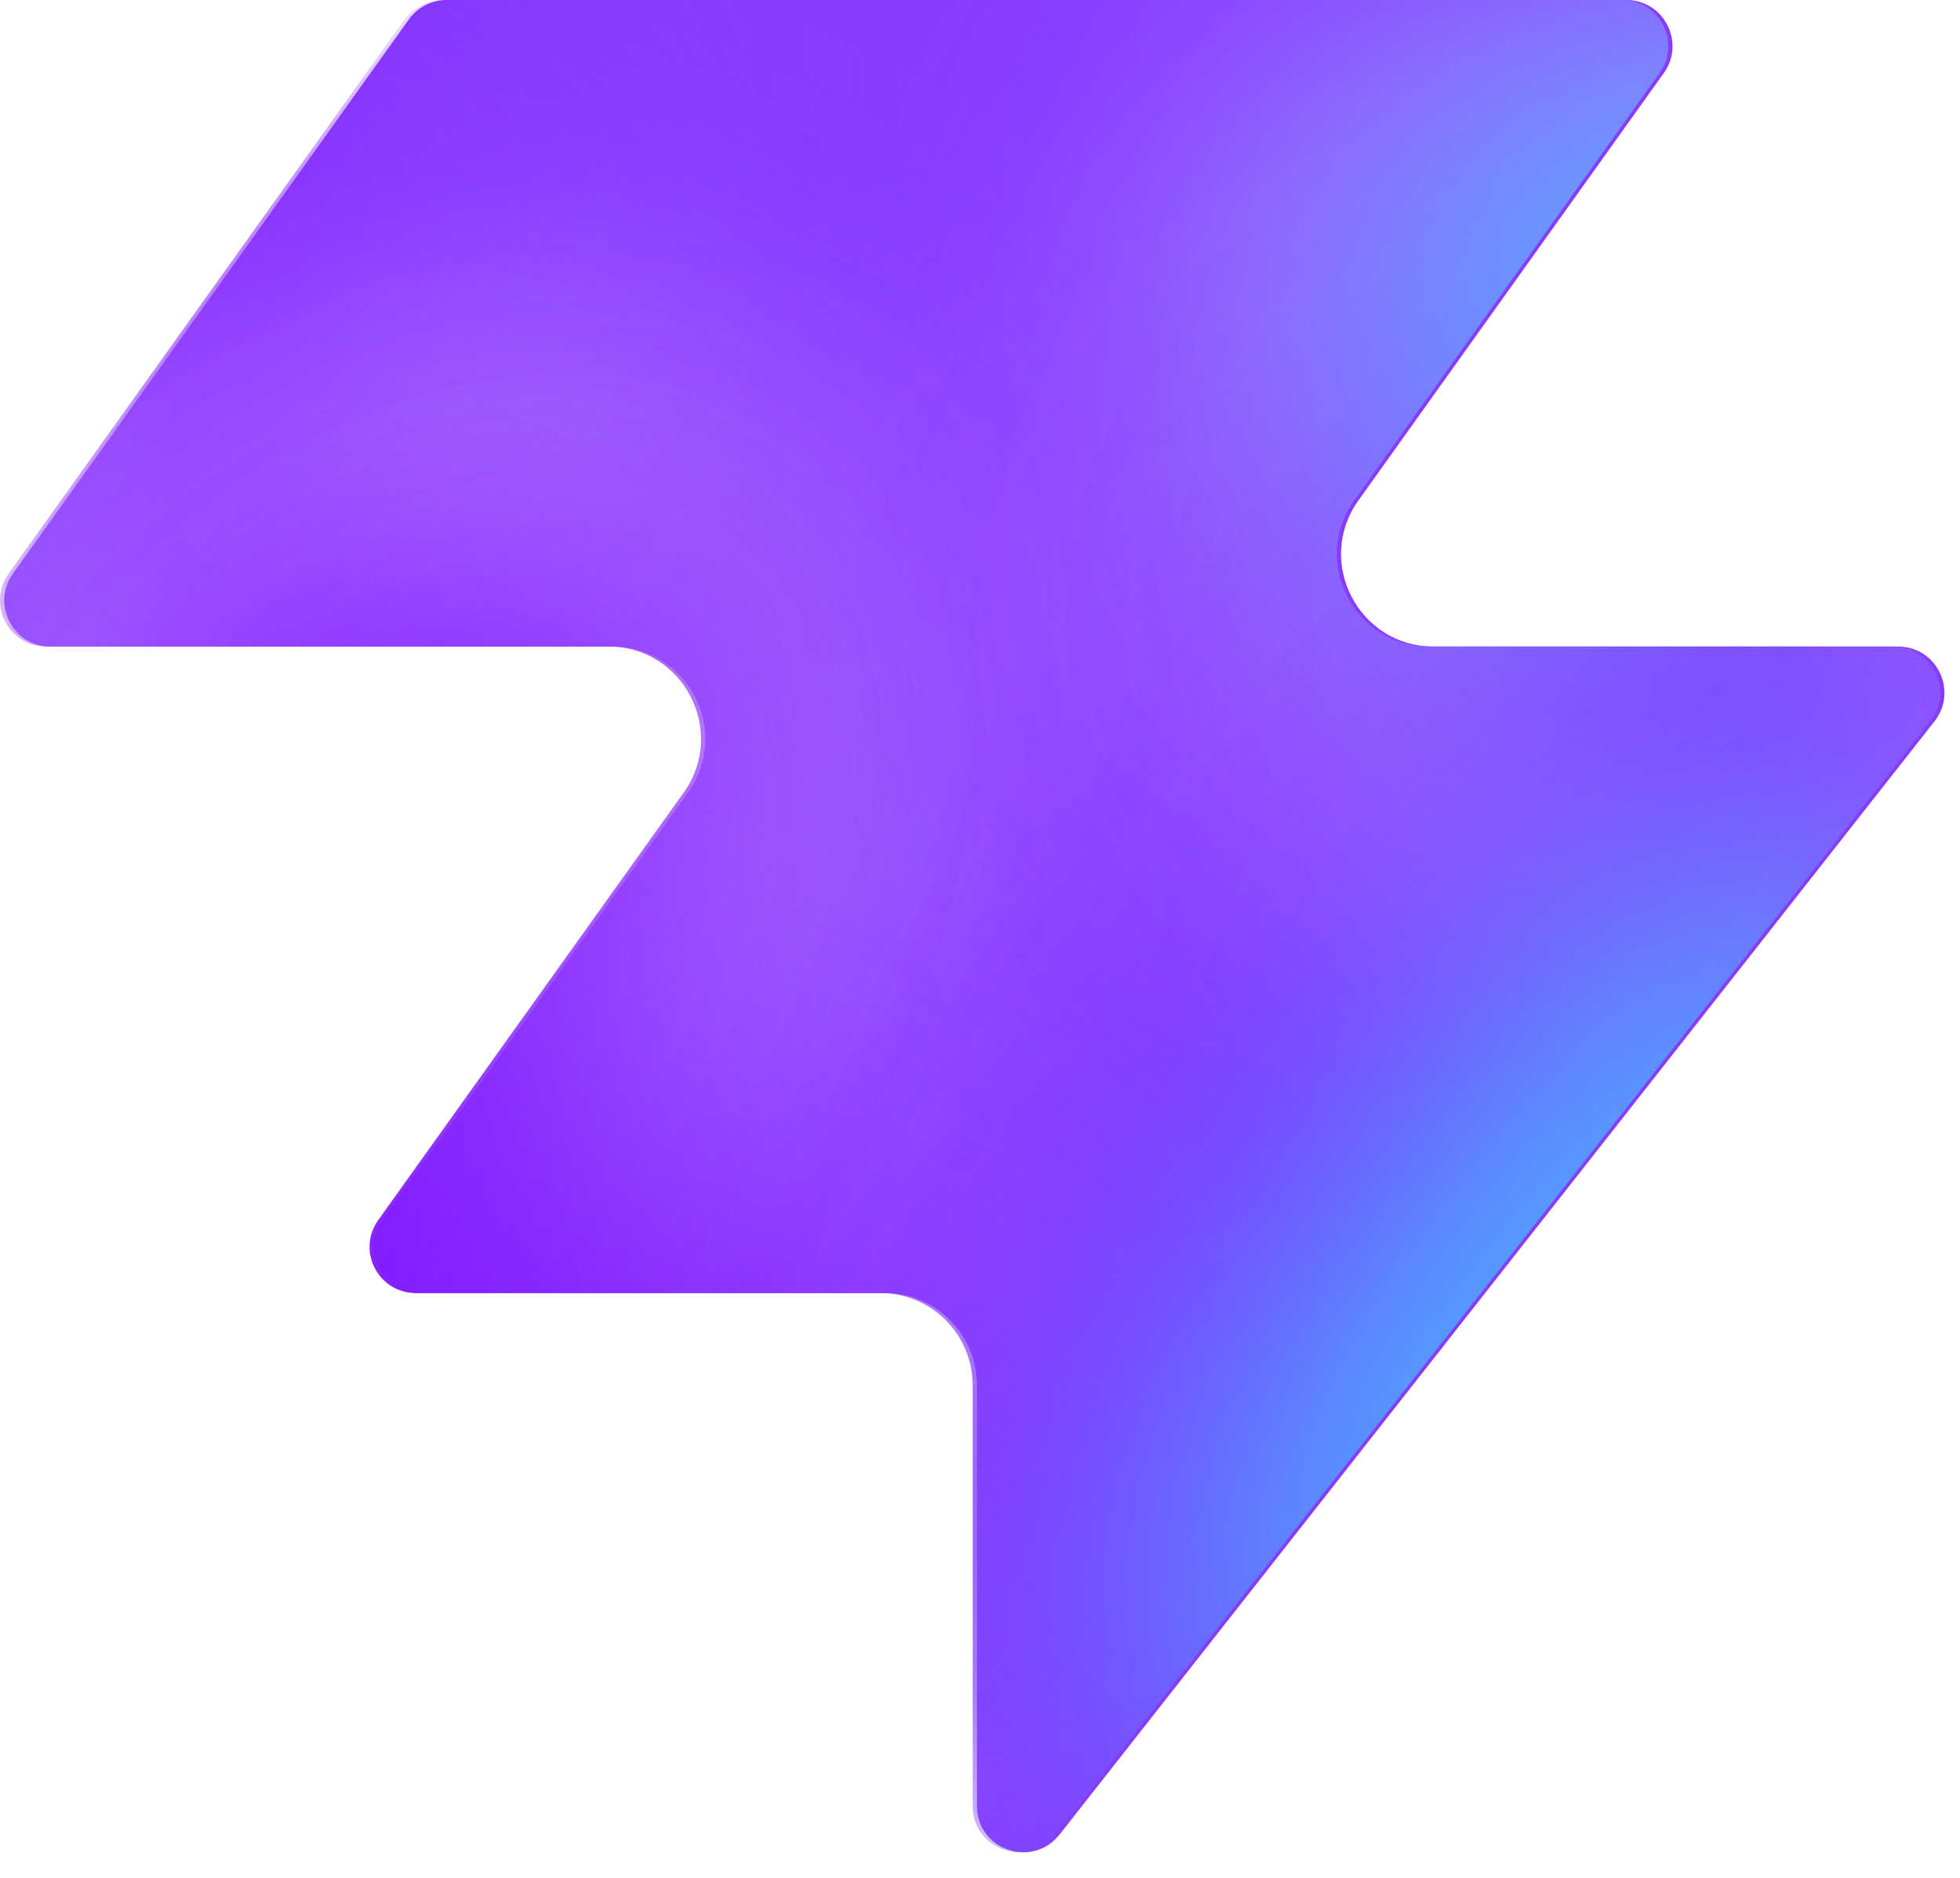
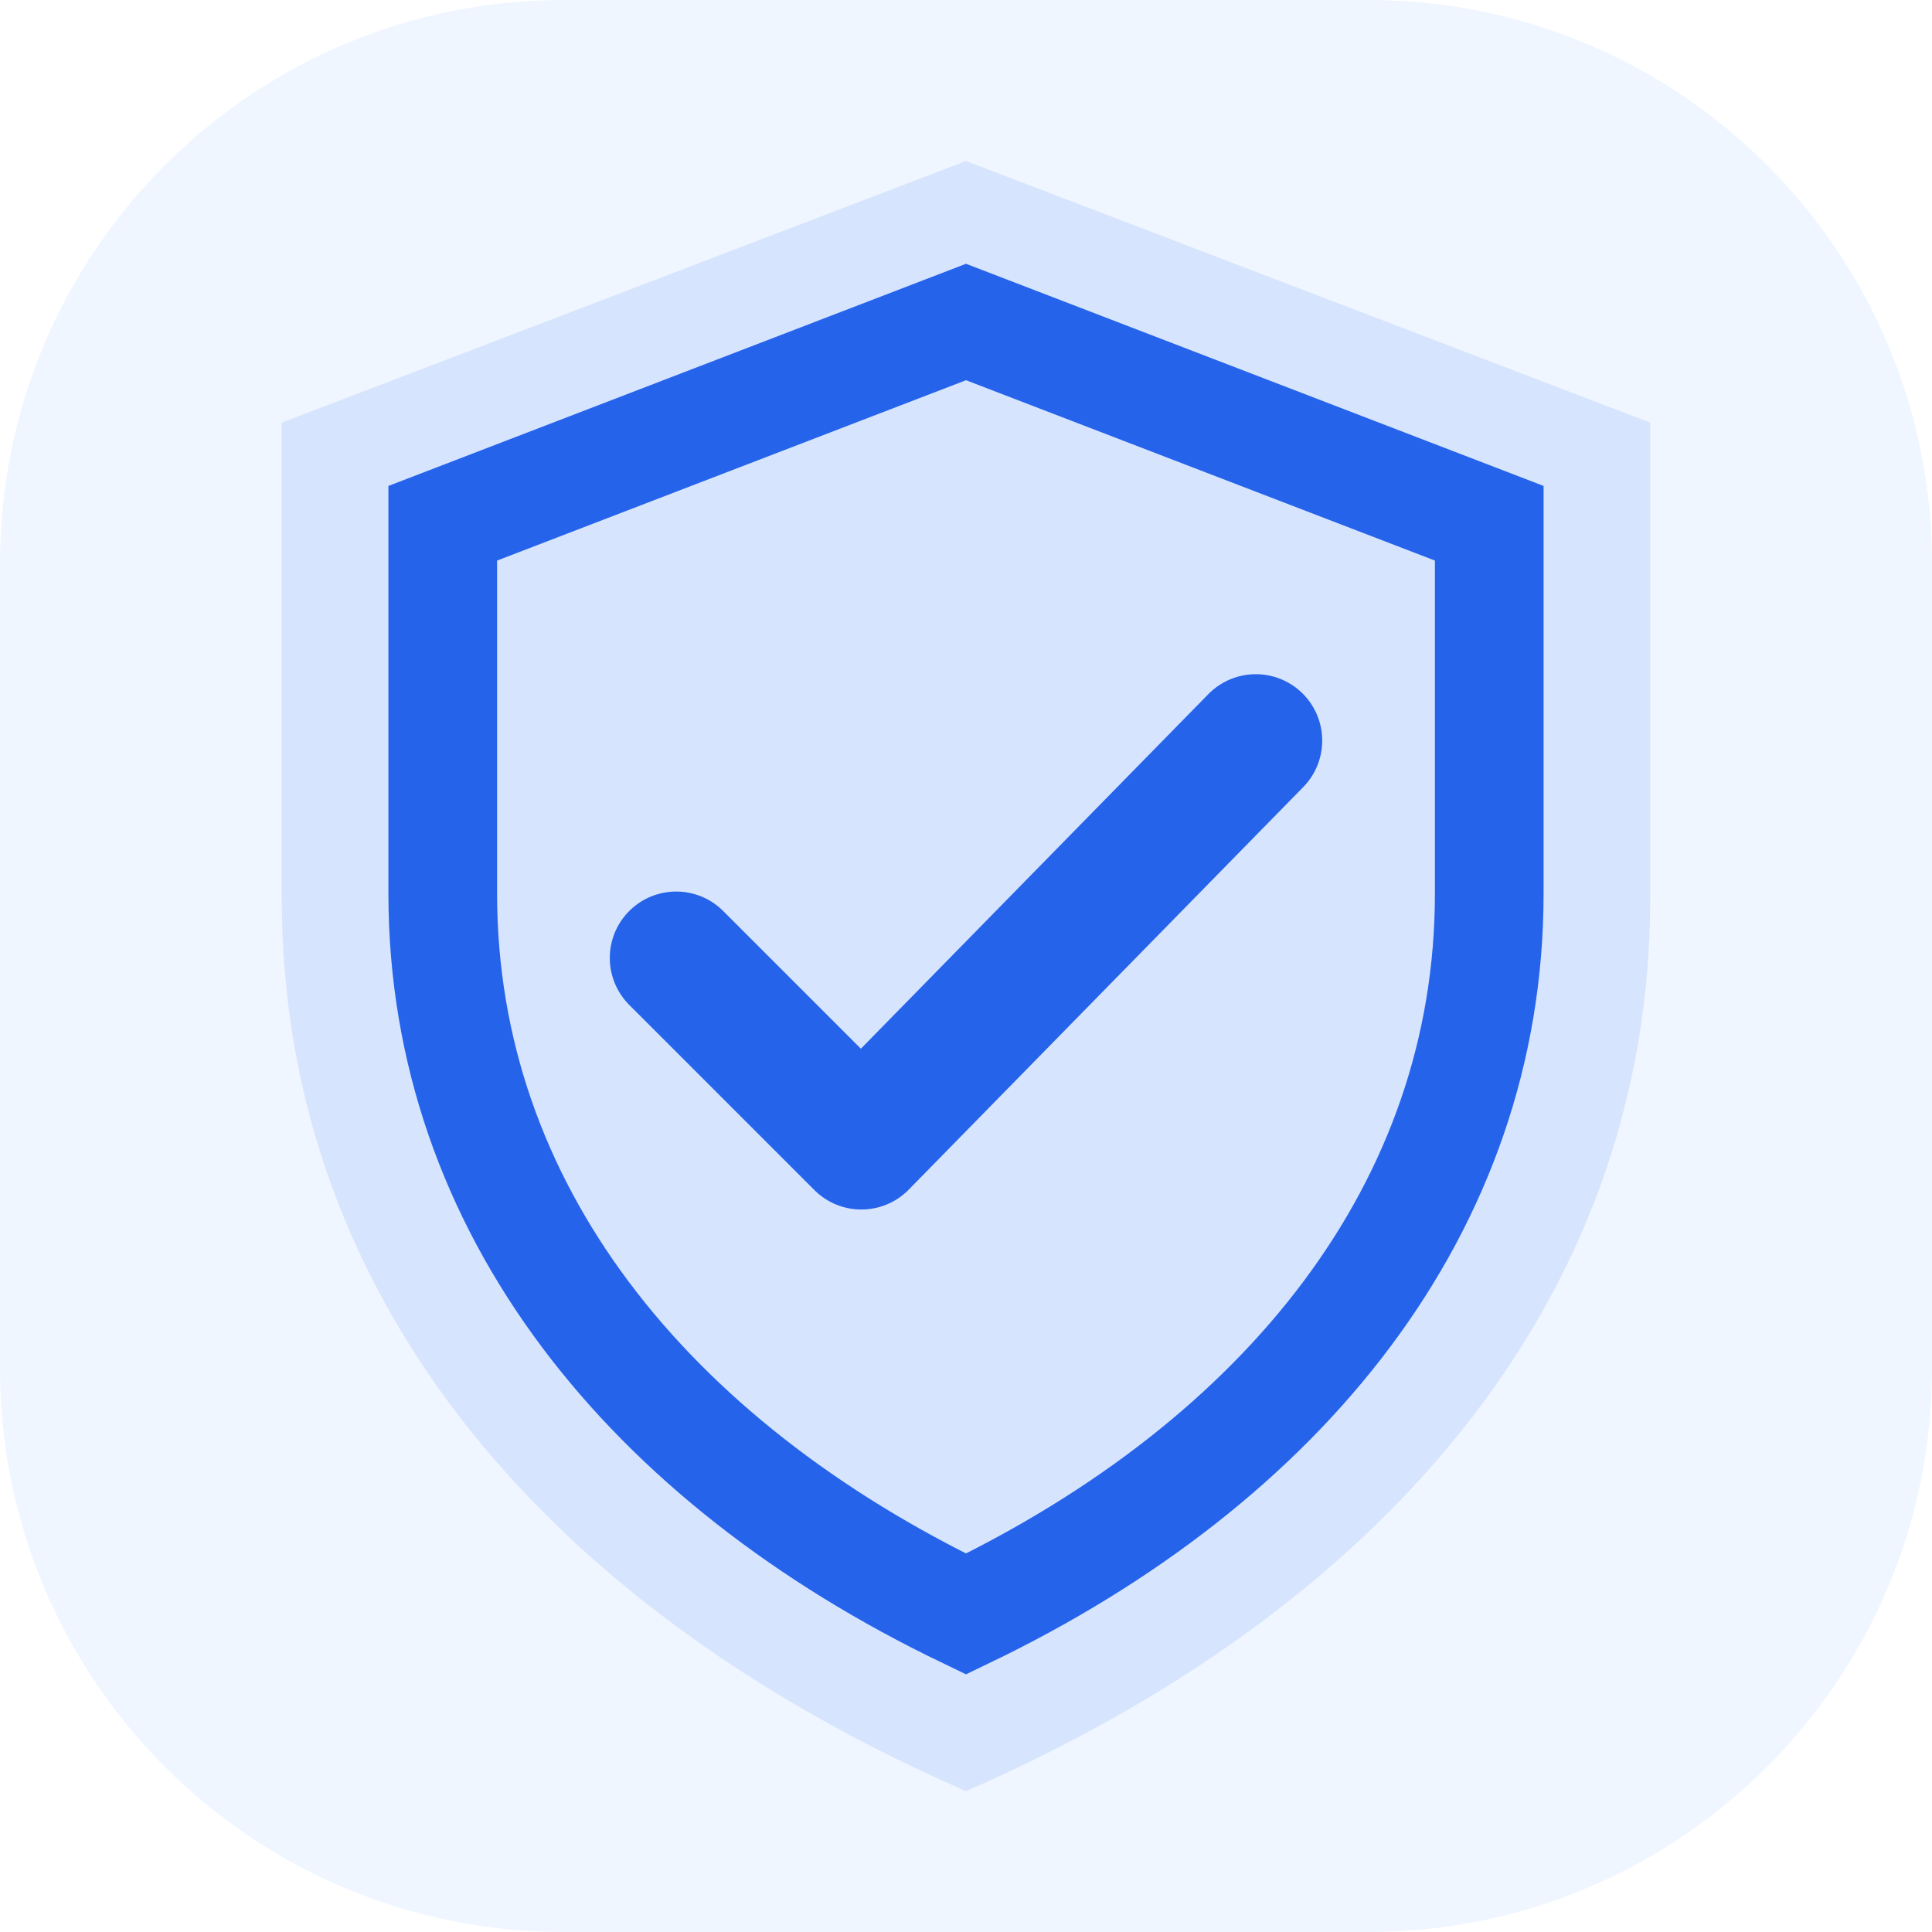
- <svg xmlns="http://www.w3.org/2000/svg" width="48" height="46" fill="none" viewBox="0 0 48 46">
-   <path fill="#863bff" d="M25.946 44.938c-.664.845-2.021.375-2.021-.698V33.937a2.26 2.26 0 0 0-2.262-2.262H10.287c-.92 0-1.456-1.04-.92-1.788l7.48-10.471c1.07-1.497 0-3.578-1.842-3.578H1.237c-.92 0-1.456-1.04-.92-1.788L10.013.474c.214-.297.556-.474.92-.474h28.894c.92 0 1.456 1.04.92 1.788l-7.48 10.471c-1.07 1.498 0 3.579 1.842 3.579h11.377c.943 0 1.473 1.088.89 1.83L25.947 44.94z" style="fill:#863bff;fill:color(display-p3 .525 .23 1);fill-opacity:1" />
-   <mask id="a" width="48" height="46" x="0" y="0" maskUnits="userSpaceOnUse" style="mask-type:alpha">
-     <path fill="#000" d="M25.842 44.938c-.664.844-2.021.375-2.021-.698V33.937a2.26 2.26 0 0 0-2.262-2.262H10.183c-.92 0-1.456-1.04-.92-1.788l7.48-10.471c1.07-1.498 0-3.579-1.842-3.579H1.133c-.92 0-1.456-1.04-.92-1.787L9.91.473c.214-.297.556-.474.92-.474h28.894c.92 0 1.456 1.04.92 1.788l-7.48 10.471c-1.07 1.498 0 3.578 1.842 3.578h11.377c.943 0 1.473 1.088.89 1.832L25.843 44.94z" style="fill:#000;fill-opacity:1" />
-   </mask>
-   <g mask="url(#a)">
-     <g filter="url(#b)">
-       <ellipse cx="5.508" cy="14.704" fill="#ede6ff" rx="5.508" ry="14.704" style="fill:#ede6ff;fill:color(display-p3 .927 .903 1);fill-opacity:1" transform="matrix(.00324 1 1 -.00324 -4.47 31.516)" />
-     </g>
-     <g filter="url(#c)">
-       <ellipse cx="10.399" cy="29.851" fill="#ede6ff" rx="10.399" ry="29.851" style="fill:#ede6ff;fill:color(display-p3 .927 .903 1);fill-opacity:1" transform="matrix(.00324 1 1 -.00324 -39.328 7.883)" />
-     </g>
-     <g filter="url(#d)">
-       <ellipse cx="5.508" cy="30.487" fill="#7e14ff" rx="5.508" ry="30.487" style="fill:#7e14ff;fill:color(display-p3 .492 .077 1);fill-opacity:1" transform="rotate(89.814 -25.913 -14.639)scale(1 -1)" />
-     </g>
-     <g filter="url(#e)">
-       <ellipse cx="5.508" cy="30.599" fill="#7e14ff" rx="5.508" ry="30.599" style="fill:#7e14ff;fill:color(display-p3 .492 .077 1);fill-opacity:1" transform="rotate(89.814 -32.644 -3.334)scale(1 -1)" />
-     </g>
-     <g filter="url(#f)">
-       <ellipse cx="5.508" cy="30.599" fill="#7e14ff" rx="5.508" ry="30.599" style="fill:#7e14ff;fill:color(display-p3 .492 .077 1);fill-opacity:1" transform="matrix(.00324 1 1 -.00324 -34.34 30.47)" />
-     </g>
-     <g filter="url(#g)">
-       <ellipse cx="14.072" cy="22.078" fill="#ede6ff" rx="14.072" ry="22.078" style="fill:#ede6ff;fill:color(display-p3 .927 .903 1);fill-opacity:1" transform="rotate(93.35 24.506 48.493)scale(-1 1)" />
-     </g>
-     <g filter="url(#h)">
-       <ellipse cx="3.47" cy="21.501" fill="#7e14ff" rx="3.47" ry="21.501" style="fill:#7e14ff;fill:color(display-p3 .492 .077 1);fill-opacity:1" transform="rotate(89.009 28.708 47.59)scale(-1 1)" />
-     </g>
-     <g filter="url(#i)">
-       <ellipse cx="3.47" cy="21.501" fill="#7e14ff" rx="3.47" ry="21.501" style="fill:#7e14ff;fill:color(display-p3 .492 .077 1);fill-opacity:1" transform="rotate(89.009 28.708 47.59)scale(-1 1)" />
-     </g>
-     <g filter="url(#j)">
-       <ellipse cx=".387" cy="8.972" fill="#7e14ff" rx="4.407" ry="29.108" style="fill:#7e14ff;fill:color(display-p3 .492 .077 1);fill-opacity:1" transform="rotate(39.51 .387 8.972)" />
-     </g>
-     <g filter="url(#k)">
-       <ellipse cx="47.523" cy="-6.092" fill="#7e14ff" rx="4.407" ry="29.108" style="fill:#7e14ff;fill:color(display-p3 .492 .077 1);fill-opacity:1" transform="rotate(37.892 47.523 -6.092)" />
-     </g>
-     <g filter="url(#l)">
-       <ellipse cx="41.412" cy="6.333" fill="#47bfff" rx="5.971" ry="9.665" style="fill:#47bfff;fill:color(display-p3 .28 .748 1);fill-opacity:1" transform="rotate(37.892 41.412 6.333)" />
-     </g>
-     <g filter="url(#m)">
-       <ellipse cx="-1.879" cy="38.332" fill="#7e14ff" rx="4.407" ry="29.108" style="fill:#7e14ff;fill:color(display-p3 .492 .077 1);fill-opacity:1" transform="rotate(37.892 -1.88 38.332)" />
-     </g>
-     <g filter="url(#n)">
-       <ellipse cx="-1.879" cy="38.332" fill="#7e14ff" rx="4.407" ry="29.108" style="fill:#7e14ff;fill:color(display-p3 .492 .077 1);fill-opacity:1" transform="rotate(37.892 -1.88 38.332)" />
-     </g>
-     <g filter="url(#o)">
-       <ellipse cx="35.651" cy="29.907" fill="#7e14ff" rx="4.407" ry="29.108" style="fill:#7e14ff;fill:color(display-p3 .492 .077 1);fill-opacity:1" transform="rotate(37.892 35.651 29.907)" />
-     </g>
-     <g filter="url(#p)">
-       <ellipse cx="38.418" cy="32.4" fill="#47bfff" rx="5.971" ry="15.297" style="fill:#47bfff;fill:color(display-p3 .28 .748 1);fill-opacity:1" transform="rotate(37.892 38.418 32.4)" />
-     </g>
-   </g>
-   <defs>
-     <filter id="b" width="60.045" height="41.654" x="-19.77" y="16.149" color-interpolation-filters="sRGB" filterUnits="userSpaceOnUse">
-       <feFlood flood-opacity="0" result="BackgroundImageFix" />
-       <feBlend in="SourceGraphic" in2="BackgroundImageFix" result="shape" />
-       <feGaussianBlur result="effect1_foregroundBlur_2002_17158" stdDeviation="7.659" />
-     </filter>
-     <filter id="c" width="90.34" height="51.437" x="-54.613" y="-7.533" color-interpolation-filters="sRGB" filterUnits="userSpaceOnUse">
-       <feFlood flood-opacity="0" result="BackgroundImageFix" />
-       <feBlend in="SourceGraphic" in2="BackgroundImageFix" result="shape" />
-       <feGaussianBlur result="effect1_foregroundBlur_2002_17158" stdDeviation="7.659" />
-     </filter>
-     <filter id="d" width="79.355" height="29.4" x="-49.64" y="2.03" color-interpolation-filters="sRGB" filterUnits="userSpaceOnUse">
-       <feFlood flood-opacity="0" result="BackgroundImageFix" />
-       <feBlend in="SourceGraphic" in2="BackgroundImageFix" result="shape" />
-       <feGaussianBlur result="effect1_foregroundBlur_2002_17158" stdDeviation="4.596" />
-     </filter>
-     <filter id="e" width="79.579" height="29.4" x="-45.045" y="20.029" color-interpolation-filters="sRGB" filterUnits="userSpaceOnUse">
-       <feFlood flood-opacity="0" result="BackgroundImageFix" />
-       <feBlend in="SourceGraphic" in2="BackgroundImageFix" result="shape" />
-       <feGaussianBlur result="effect1_foregroundBlur_2002_17158" stdDeviation="4.596" />
-     </filter>
-     <filter id="f" width="79.579" height="29.4" x="-43.513" y="21.178" color-interpolation-filters="sRGB" filterUnits="userSpaceOnUse">
-       <feFlood flood-opacity="0" result="BackgroundImageFix" />
-       <feBlend in="SourceGraphic" in2="BackgroundImageFix" result="shape" />
-       <feGaussianBlur result="effect1_foregroundBlur_2002_17158" stdDeviation="4.596" />
-     </filter>
-     <filter id="g" width="74.749" height="58.852" x="15.756" y="-17.901" color-interpolation-filters="sRGB" filterUnits="userSpaceOnUse">
-       <feFlood flood-opacity="0" result="BackgroundImageFix" />
-       <feBlend in="SourceGraphic" in2="BackgroundImageFix" result="shape" />
-       <feGaussianBlur result="effect1_foregroundBlur_2002_17158" stdDeviation="7.659" />
-     </filter>
-     <filter id="h" width="61.377" height="25.362" x="23.548" y="2.284" color-interpolation-filters="sRGB" filterUnits="userSpaceOnUse">
-       <feFlood flood-opacity="0" result="BackgroundImageFix" />
-       <feBlend in="SourceGraphic" in2="BackgroundImageFix" result="shape" />
-       <feGaussianBlur result="effect1_foregroundBlur_2002_17158" stdDeviation="4.596" />
-     </filter>
-     <filter id="i" width="61.377" height="25.362" x="23.548" y="2.284" color-interpolation-filters="sRGB" filterUnits="userSpaceOnUse">
-       <feFlood flood-opacity="0" result="BackgroundImageFix" />
-       <feBlend in="SourceGraphic" in2="BackgroundImageFix" result="shape" />
-       <feGaussianBlur result="effect1_foregroundBlur_2002_17158" stdDeviation="4.596" />
-     </filter>
-     <filter id="j" width="56.045" height="63.649" x="-27.636" y="-22.853" color-interpolation-filters="sRGB" filterUnits="userSpaceOnUse">
-       <feFlood flood-opacity="0" result="BackgroundImageFix" />
-       <feBlend in="SourceGraphic" in2="BackgroundImageFix" result="shape" />
-       <feGaussianBlur result="effect1_foregroundBlur_2002_17158" stdDeviation="4.596" />
-     </filter>
-     <filter id="k" width="54.814" height="64.646" x="20.116" y="-38.415" color-interpolation-filters="sRGB" filterUnits="userSpaceOnUse">
-       <feFlood flood-opacity="0" result="BackgroundImageFix" />
-       <feBlend in="SourceGraphic" in2="BackgroundImageFix" result="shape" />
-       <feGaussianBlur result="effect1_foregroundBlur_2002_17158" stdDeviation="4.596" />
-     </filter>
-     <filter id="l" width="33.541" height="35.313" x="24.641" y="-11.323" color-interpolation-filters="sRGB" filterUnits="userSpaceOnUse">
-       <feFlood flood-opacity="0" result="BackgroundImageFix" />
-       <feBlend in="SourceGraphic" in2="BackgroundImageFix" result="shape" />
-       <feGaussianBlur result="effect1_foregroundBlur_2002_17158" stdDeviation="4.596" />
-     </filter>
-     <filter id="m" width="54.814" height="64.646" x="-29.286" y="6.009" color-interpolation-filters="sRGB" filterUnits="userSpaceOnUse">
-       <feFlood flood-opacity="0" result="BackgroundImageFix" />
-       <feBlend in="SourceGraphic" in2="BackgroundImageFix" result="shape" />
-       <feGaussianBlur result="effect1_foregroundBlur_2002_17158" stdDeviation="4.596" />
-     </filter>
-     <filter id="n" width="54.814" height="64.646" x="-29.286" y="6.009" color-interpolation-filters="sRGB" filterUnits="userSpaceOnUse">
-       <feFlood flood-opacity="0" result="BackgroundImageFix" />
-       <feBlend in="SourceGraphic" in2="BackgroundImageFix" result="shape" />
-       <feGaussianBlur result="effect1_foregroundBlur_2002_17158" stdDeviation="4.596" />
-     </filter>
-     <filter id="o" width="54.814" height="64.646" x="8.244" y="-2.416" color-interpolation-filters="sRGB" filterUnits="userSpaceOnUse">
-       <feFlood flood-opacity="0" result="BackgroundImageFix" />
-       <feBlend in="SourceGraphic" in2="BackgroundImageFix" result="shape" />
-       <feGaussianBlur result="effect1_foregroundBlur_2002_17158" stdDeviation="4.596" />
-     </filter>
-     <filter id="p" width="39.409" height="43.623" x="18.713" y="10.588" color-interpolation-filters="sRGB" filterUnits="userSpaceOnUse">
-       <feFlood flood-opacity="0" result="BackgroundImageFix" />
-       <feBlend in="SourceGraphic" in2="BackgroundImageFix" result="shape" />
-       <feGaussianBlur result="effect1_foregroundBlur_2002_17158" stdDeviation="4.596" />
-     </filter>
-   </defs>
+ <svg xmlns="http://www.w3.org/2000/svg" viewBox="0 0 48 48">
+   <rect width="48" height="48" rx="14" fill="#eff6ff" />
+   <path d="M24 4 41 10.5v11.8c0 10.2-6.9 17.8-17 22.2C13.9 40.1 7 32.5 7 22.3V10.5L24 4Z" fill="#2563eb" fill-opacity=".12" />
+   <path d="M24 8 37 13v9.2c0 7.8-5.1 14.1-13 17.9-7.9-3.8-13-10.1-13-17.9V13L24 8Z" fill="none" stroke="#2563eb" stroke-width="2.7" />
+   <path d="m16.8 23.8 4.6 4.6 9.8-10" fill="none" stroke="#2563eb" stroke-width="3.3" stroke-linecap="round" stroke-linejoin="round" />
</svg>
